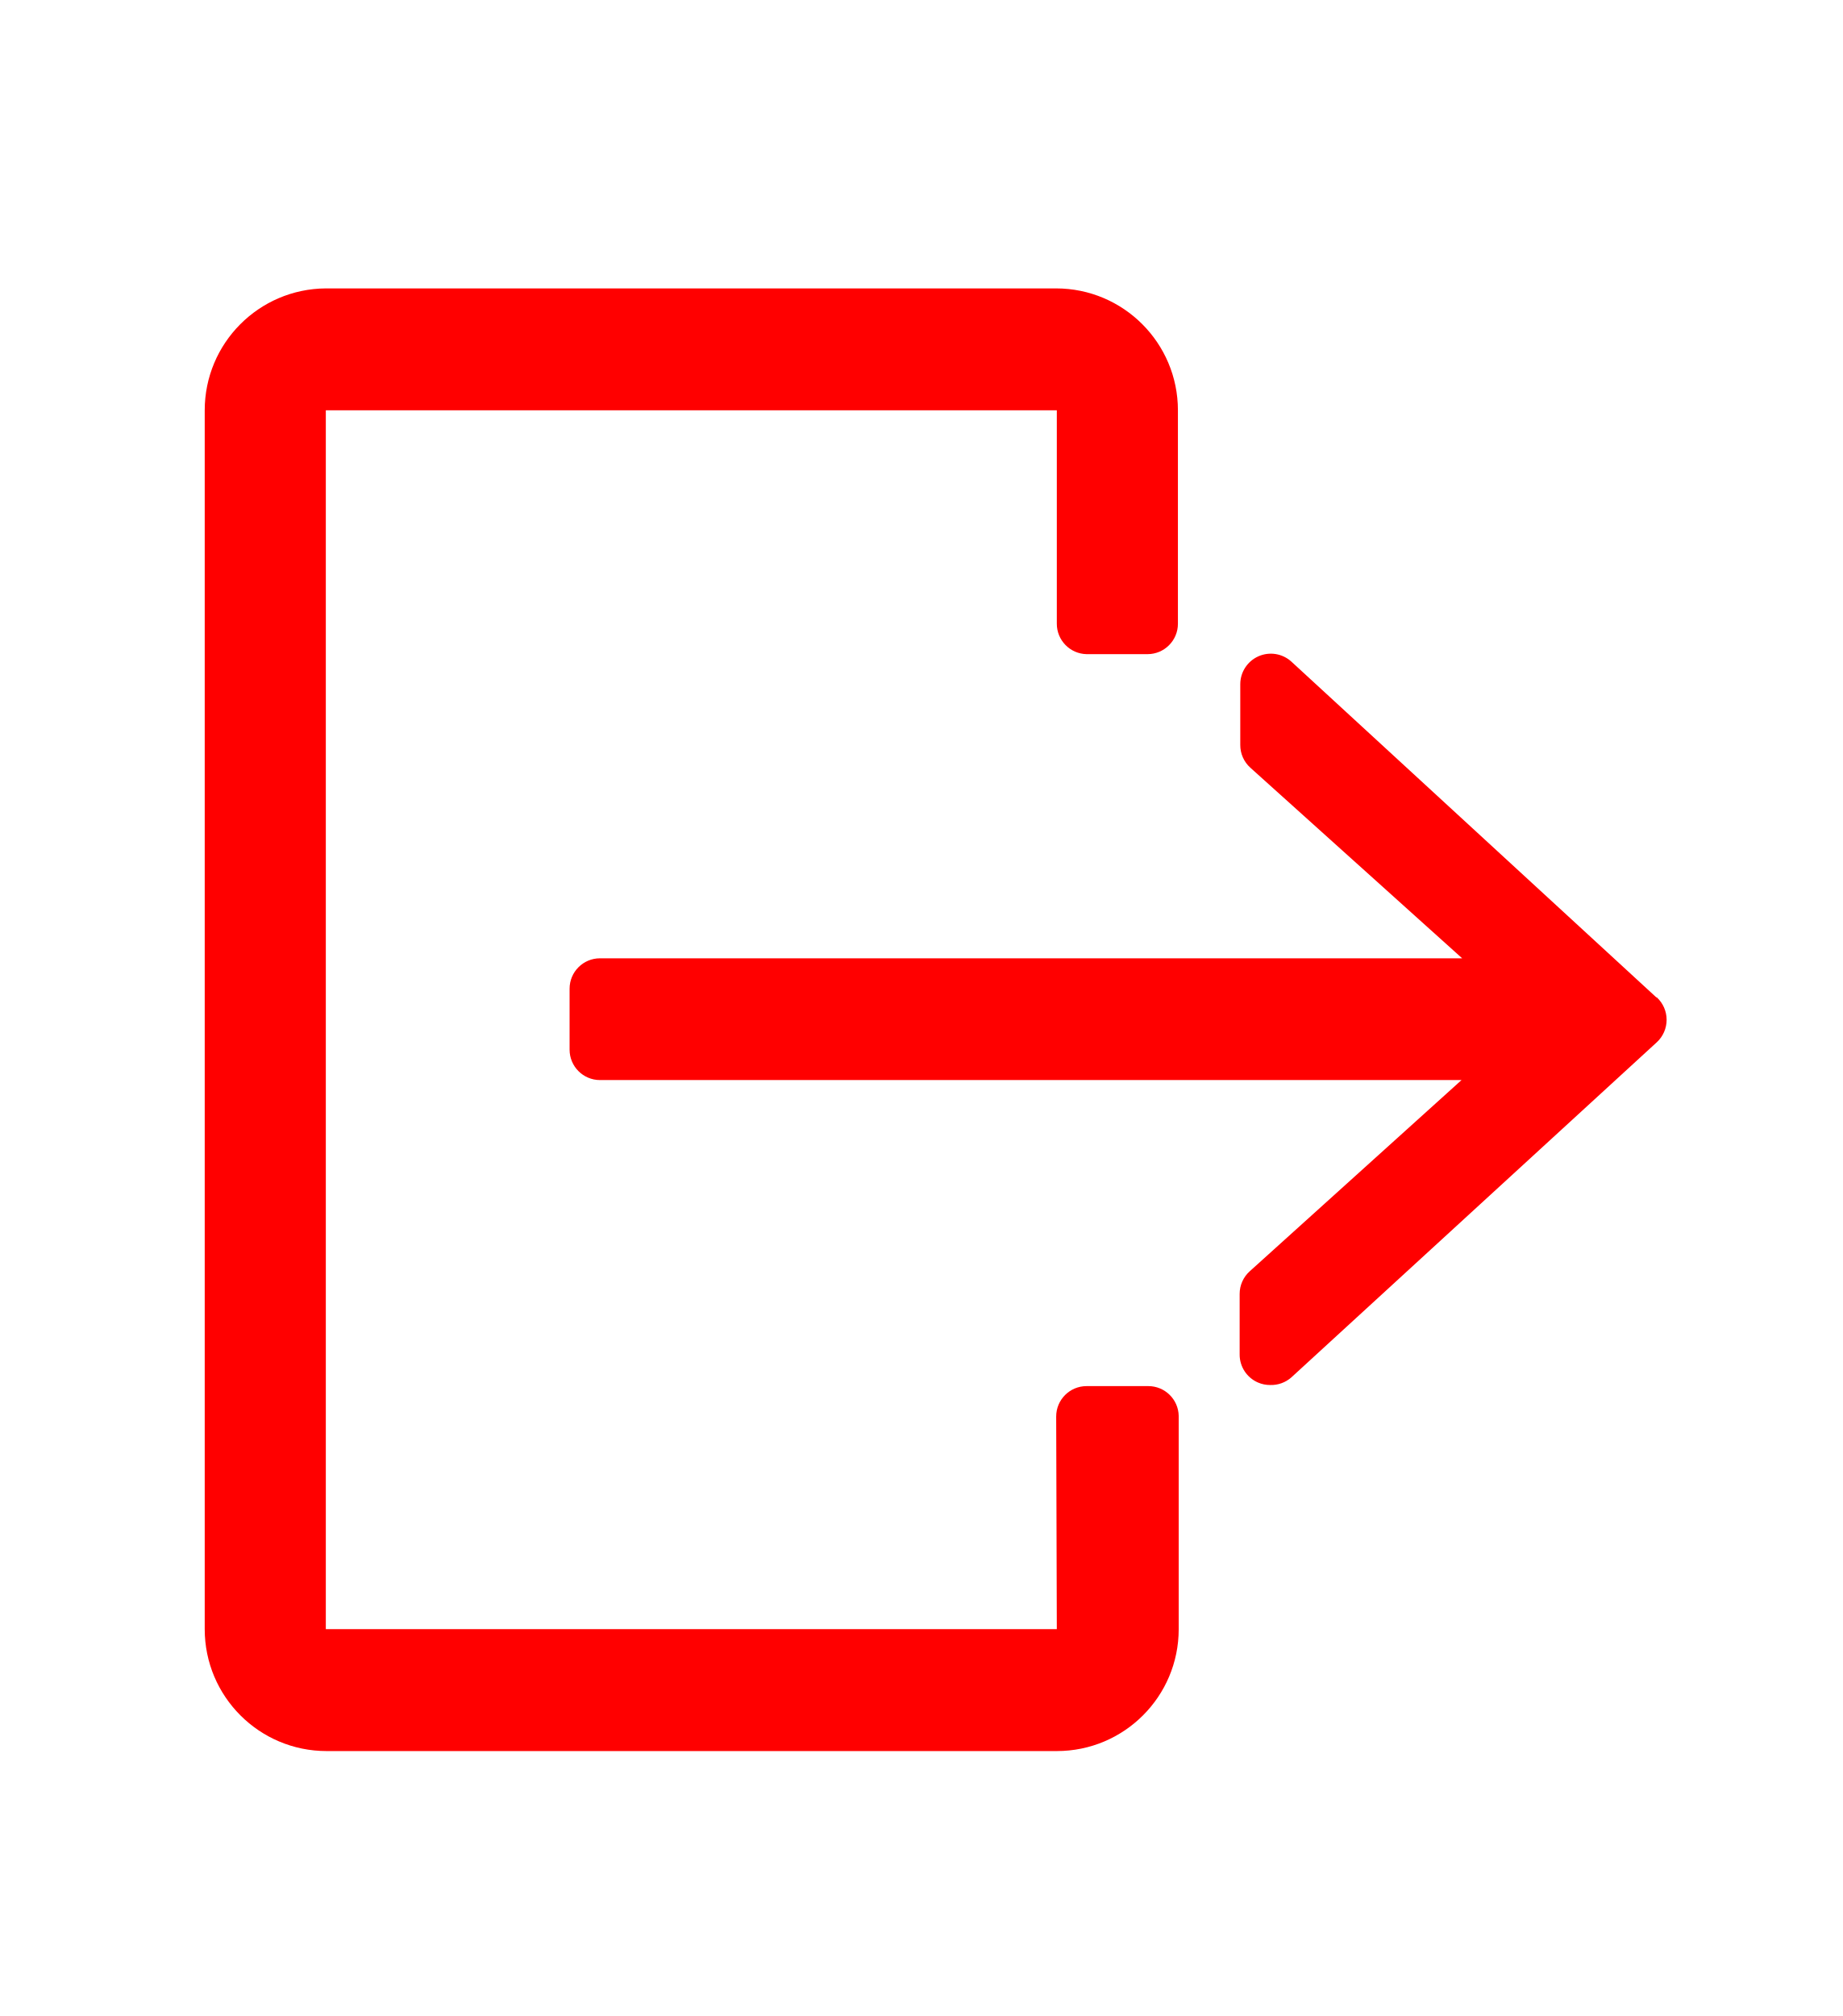
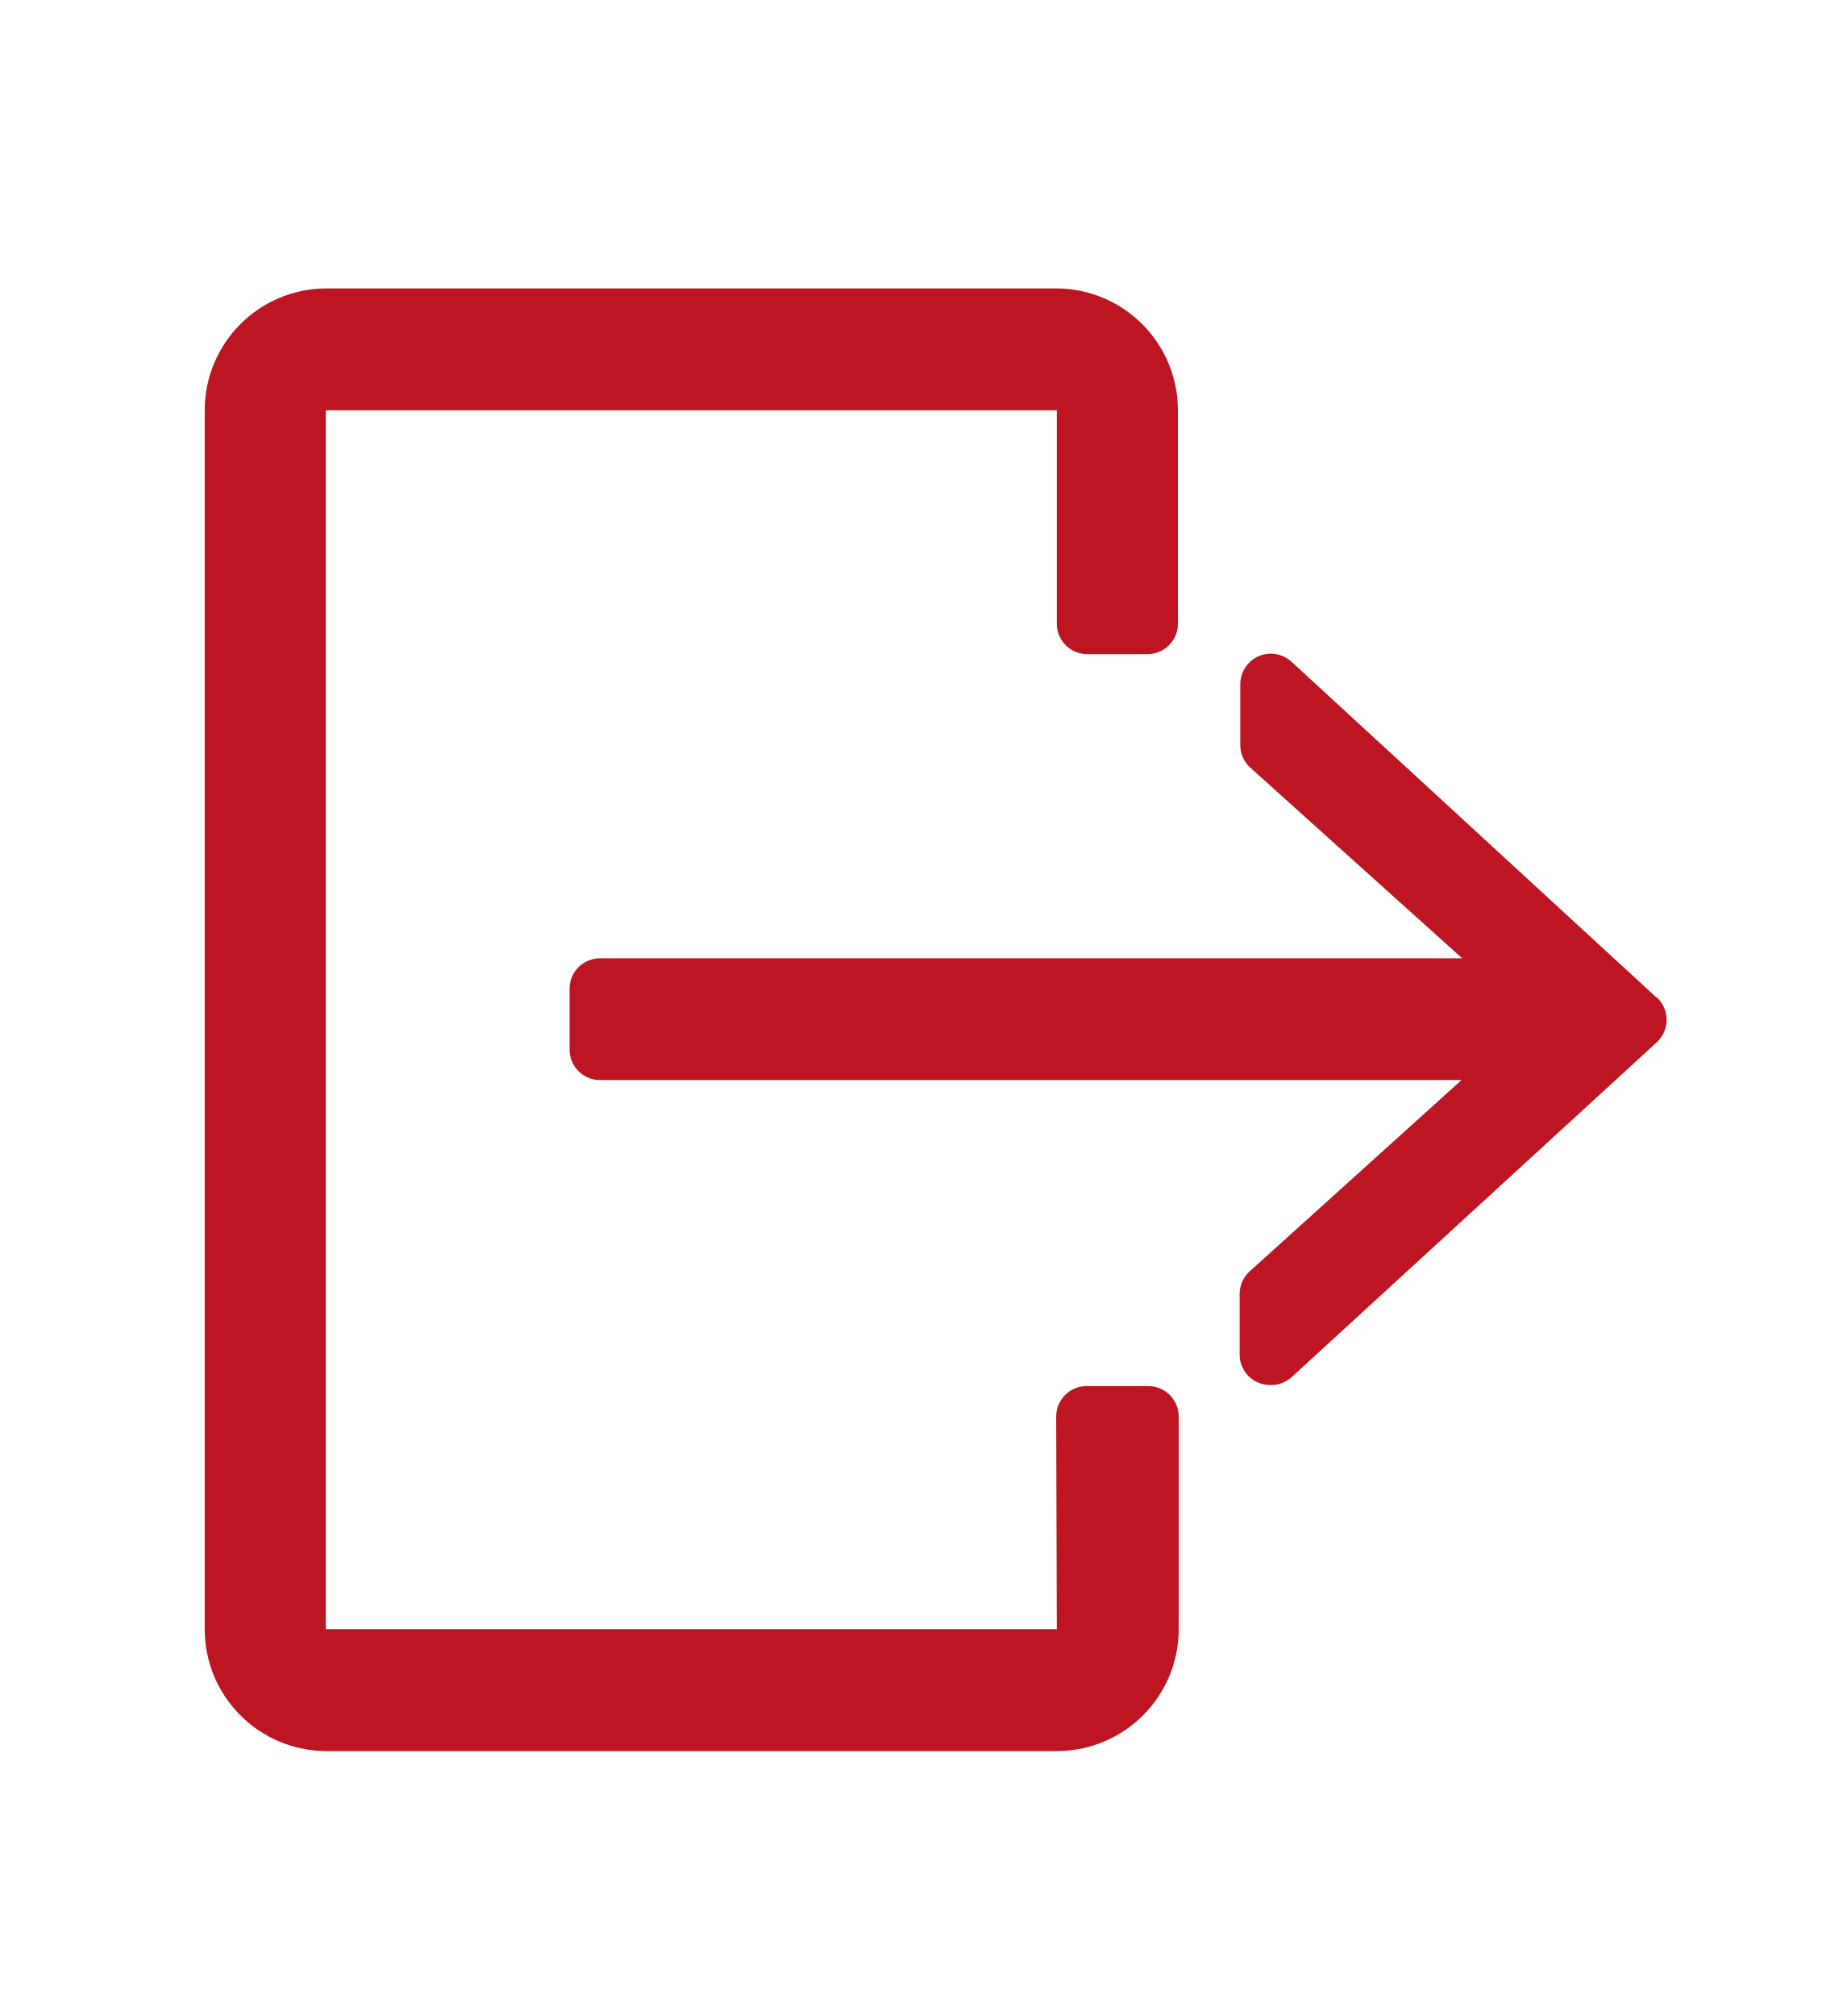
<svg xmlns="http://www.w3.org/2000/svg" id="Layer_1" data-name="Layer 1" viewBox="0 0 117.03 127.99">
  <defs>
-     <style>.cls-1{fill:red;}</style>
+     <style>.cls-1{fill:#bd1622;}</style>
  </defs>
  <path class="cls-1" d="M67.11,103.43H20.69V26.05H67.11V39.59A1.93,1.93,0,0,0,69,41.53h3.87a1.93,1.93,0,0,0,1.93-1.93V26.05a7.74,7.74,0,0,0-7.74-7.74H20.69A7.74,7.74,0,0,0,13,26.05v77.38a7.74,7.74,0,0,0,7.74,7.74H67.11a7.74,7.74,0,0,0,7.74-7.74V89.89A1.93,1.93,0,0,0,72.92,88H69a1.93,1.93,0,0,0-1.93,1.93Z" />
  <path class="cls-1" d="M105.18,63.32,82,42a1.94,1.94,0,0,0-3.24,1.43v3.87a1.93,1.93,0,0,0,.64,1.44l13.45,12.1H38.1a1.93,1.93,0,0,0-1.93,1.93v3.87a1.93,1.93,0,0,0,1.93,1.93H92.81L79.36,80.71a1.93,1.93,0,0,0-.64,1.44V86a1.93,1.93,0,0,0,1.16,1.77,1.91,1.91,0,0,0,.78.16A1.94,1.94,0,0,0,82,87.45l23.21-21.28a1.94,1.94,0,0,0,0-2.85Z" />
</svg>
